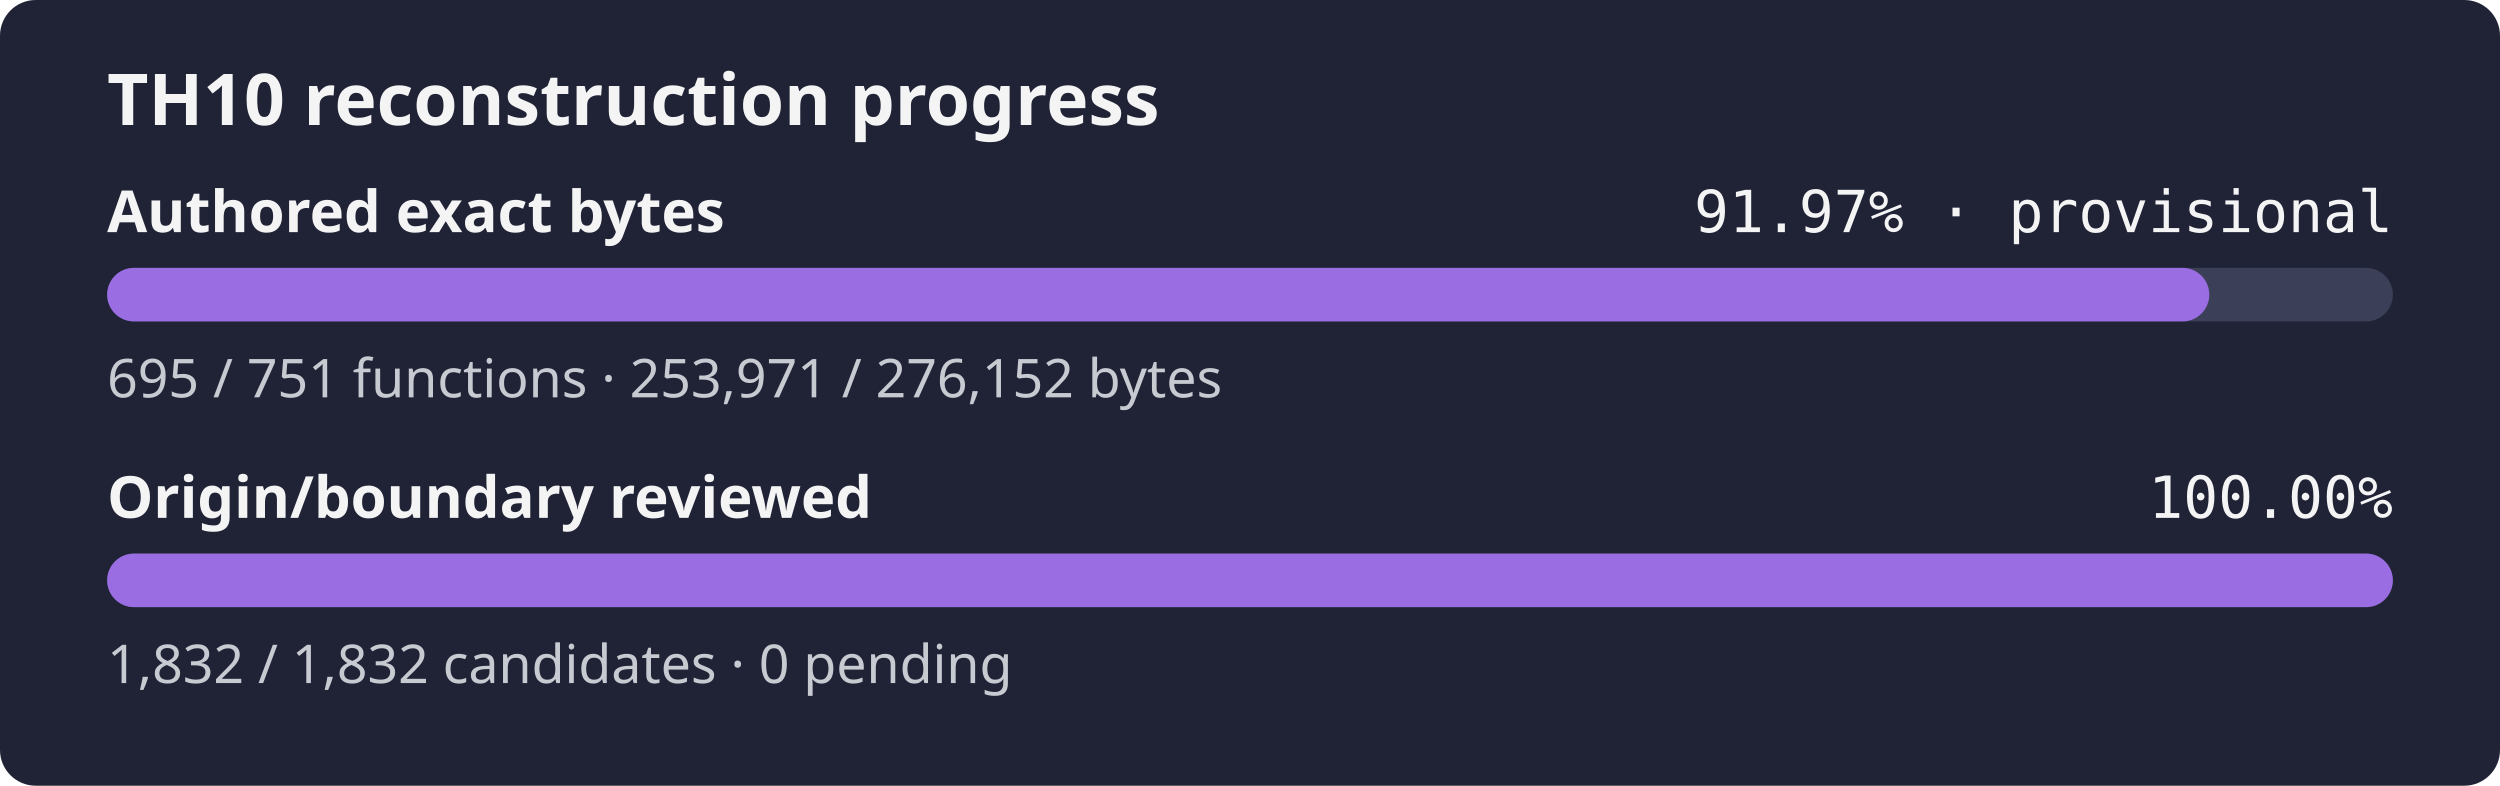
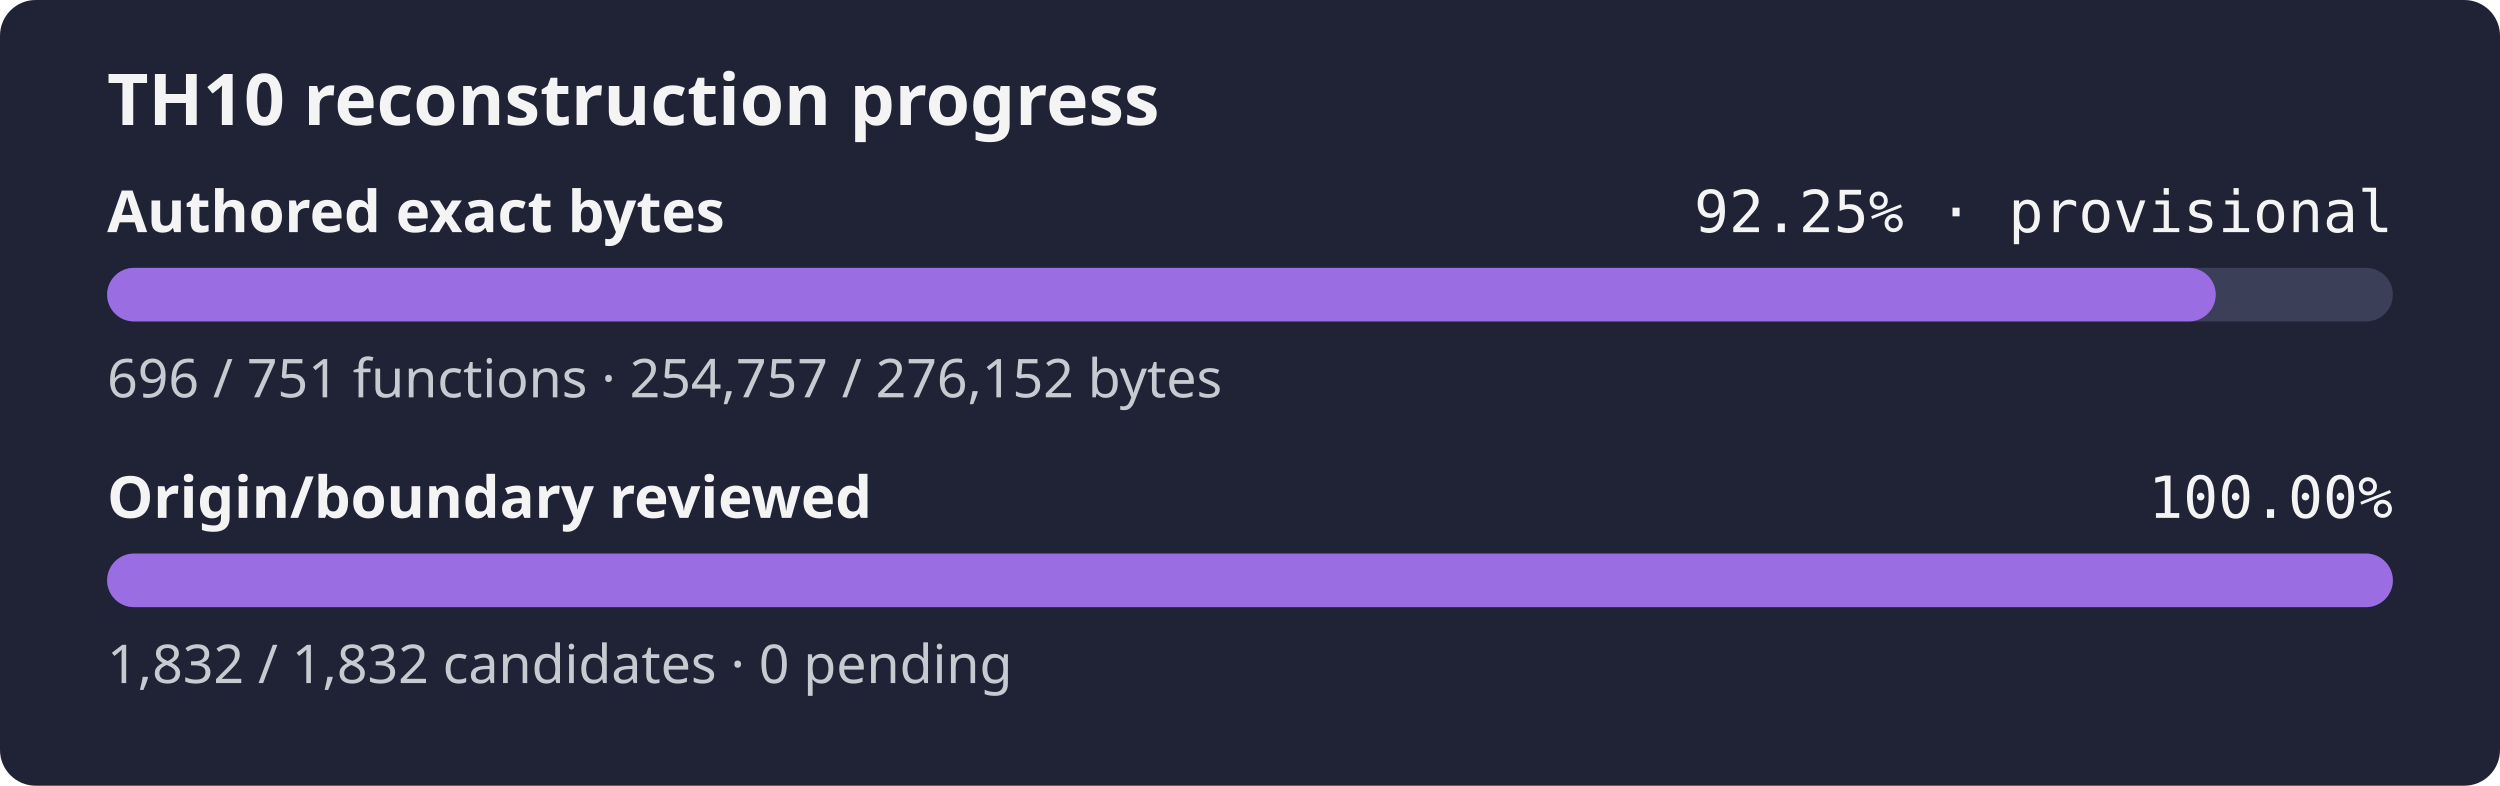
- <svg xmlns="http://www.w3.org/2000/svg" width="560" height="176" role="img" aria-label="TH10 reconstruction progress: currently classified authored bytes 91.97% exact, provisional inventory, origin and boundary review 100.00%">
+ <svg xmlns="http://www.w3.org/2000/svg" width="560" height="176" role="img" aria-label="TH10 reconstruction progress: currently classified authored bytes 92.25% exact, provisional inventory, origin and boundary review 100.00%">
  <rect width="560" height="176" rx="8" fill="#1f2335" />
  <text x="24" y="28" fill="#f4f4f5" font-family="sans-serif" font-size="16" font-weight="600">TH10 reconstruction progress</text>
  <text x="24" y="52" fill="#f4f4f5" font-family="sans-serif" font-size="13" font-weight="600">Authored exact bytes</text>
-   <text x="536" y="52" fill="#f4f4f5" text-anchor="end" font-family="monospace" font-size="13">91.97% · provisional</text>
+   <text x="536" y="52" fill="#f4f4f5" text-anchor="end" font-family="monospace" font-size="13">92.25% · provisional</text>
  <rect x="24" y="60" width="512" height="12" rx="6" fill="#3b4058" />
-   <rect x="24" y="60" width="470.88" height="12" rx="6" fill="#9b6de3" />
-   <text x="24" y="89" fill="#c8cad2" font-family="sans-serif" font-size="12">695 / 751 functions · 253,971 / 276,152 bytes</text>
+   <rect x="24" y="60" width="472.33" height="12" rx="6" fill="#9b6de3" />
+   <text x="24" y="89" fill="#c8cad2" font-family="sans-serif" font-size="12">696 / 751 functions · 254,757 / 276,152 bytes</text>
  <text x="24" y="116" fill="#f4f4f5" font-family="sans-serif" font-size="13" font-weight="600">Origin/boundary reviewed</text>
  <text x="536" y="116" fill="#f4f4f5" text-anchor="end" font-family="monospace" font-size="13">100.00%</text>
  <rect x="24" y="124" width="512" height="12" rx="6" fill="#3b4058" />
  <rect x="24" y="124" width="512.00" height="12" rx="6" fill="#9b6de3" />
  <text x="24" y="153" fill="#c8cad2" font-family="sans-serif" font-size="12">1,832 / 1,832 candidates · 0 pending</text>
</svg>
